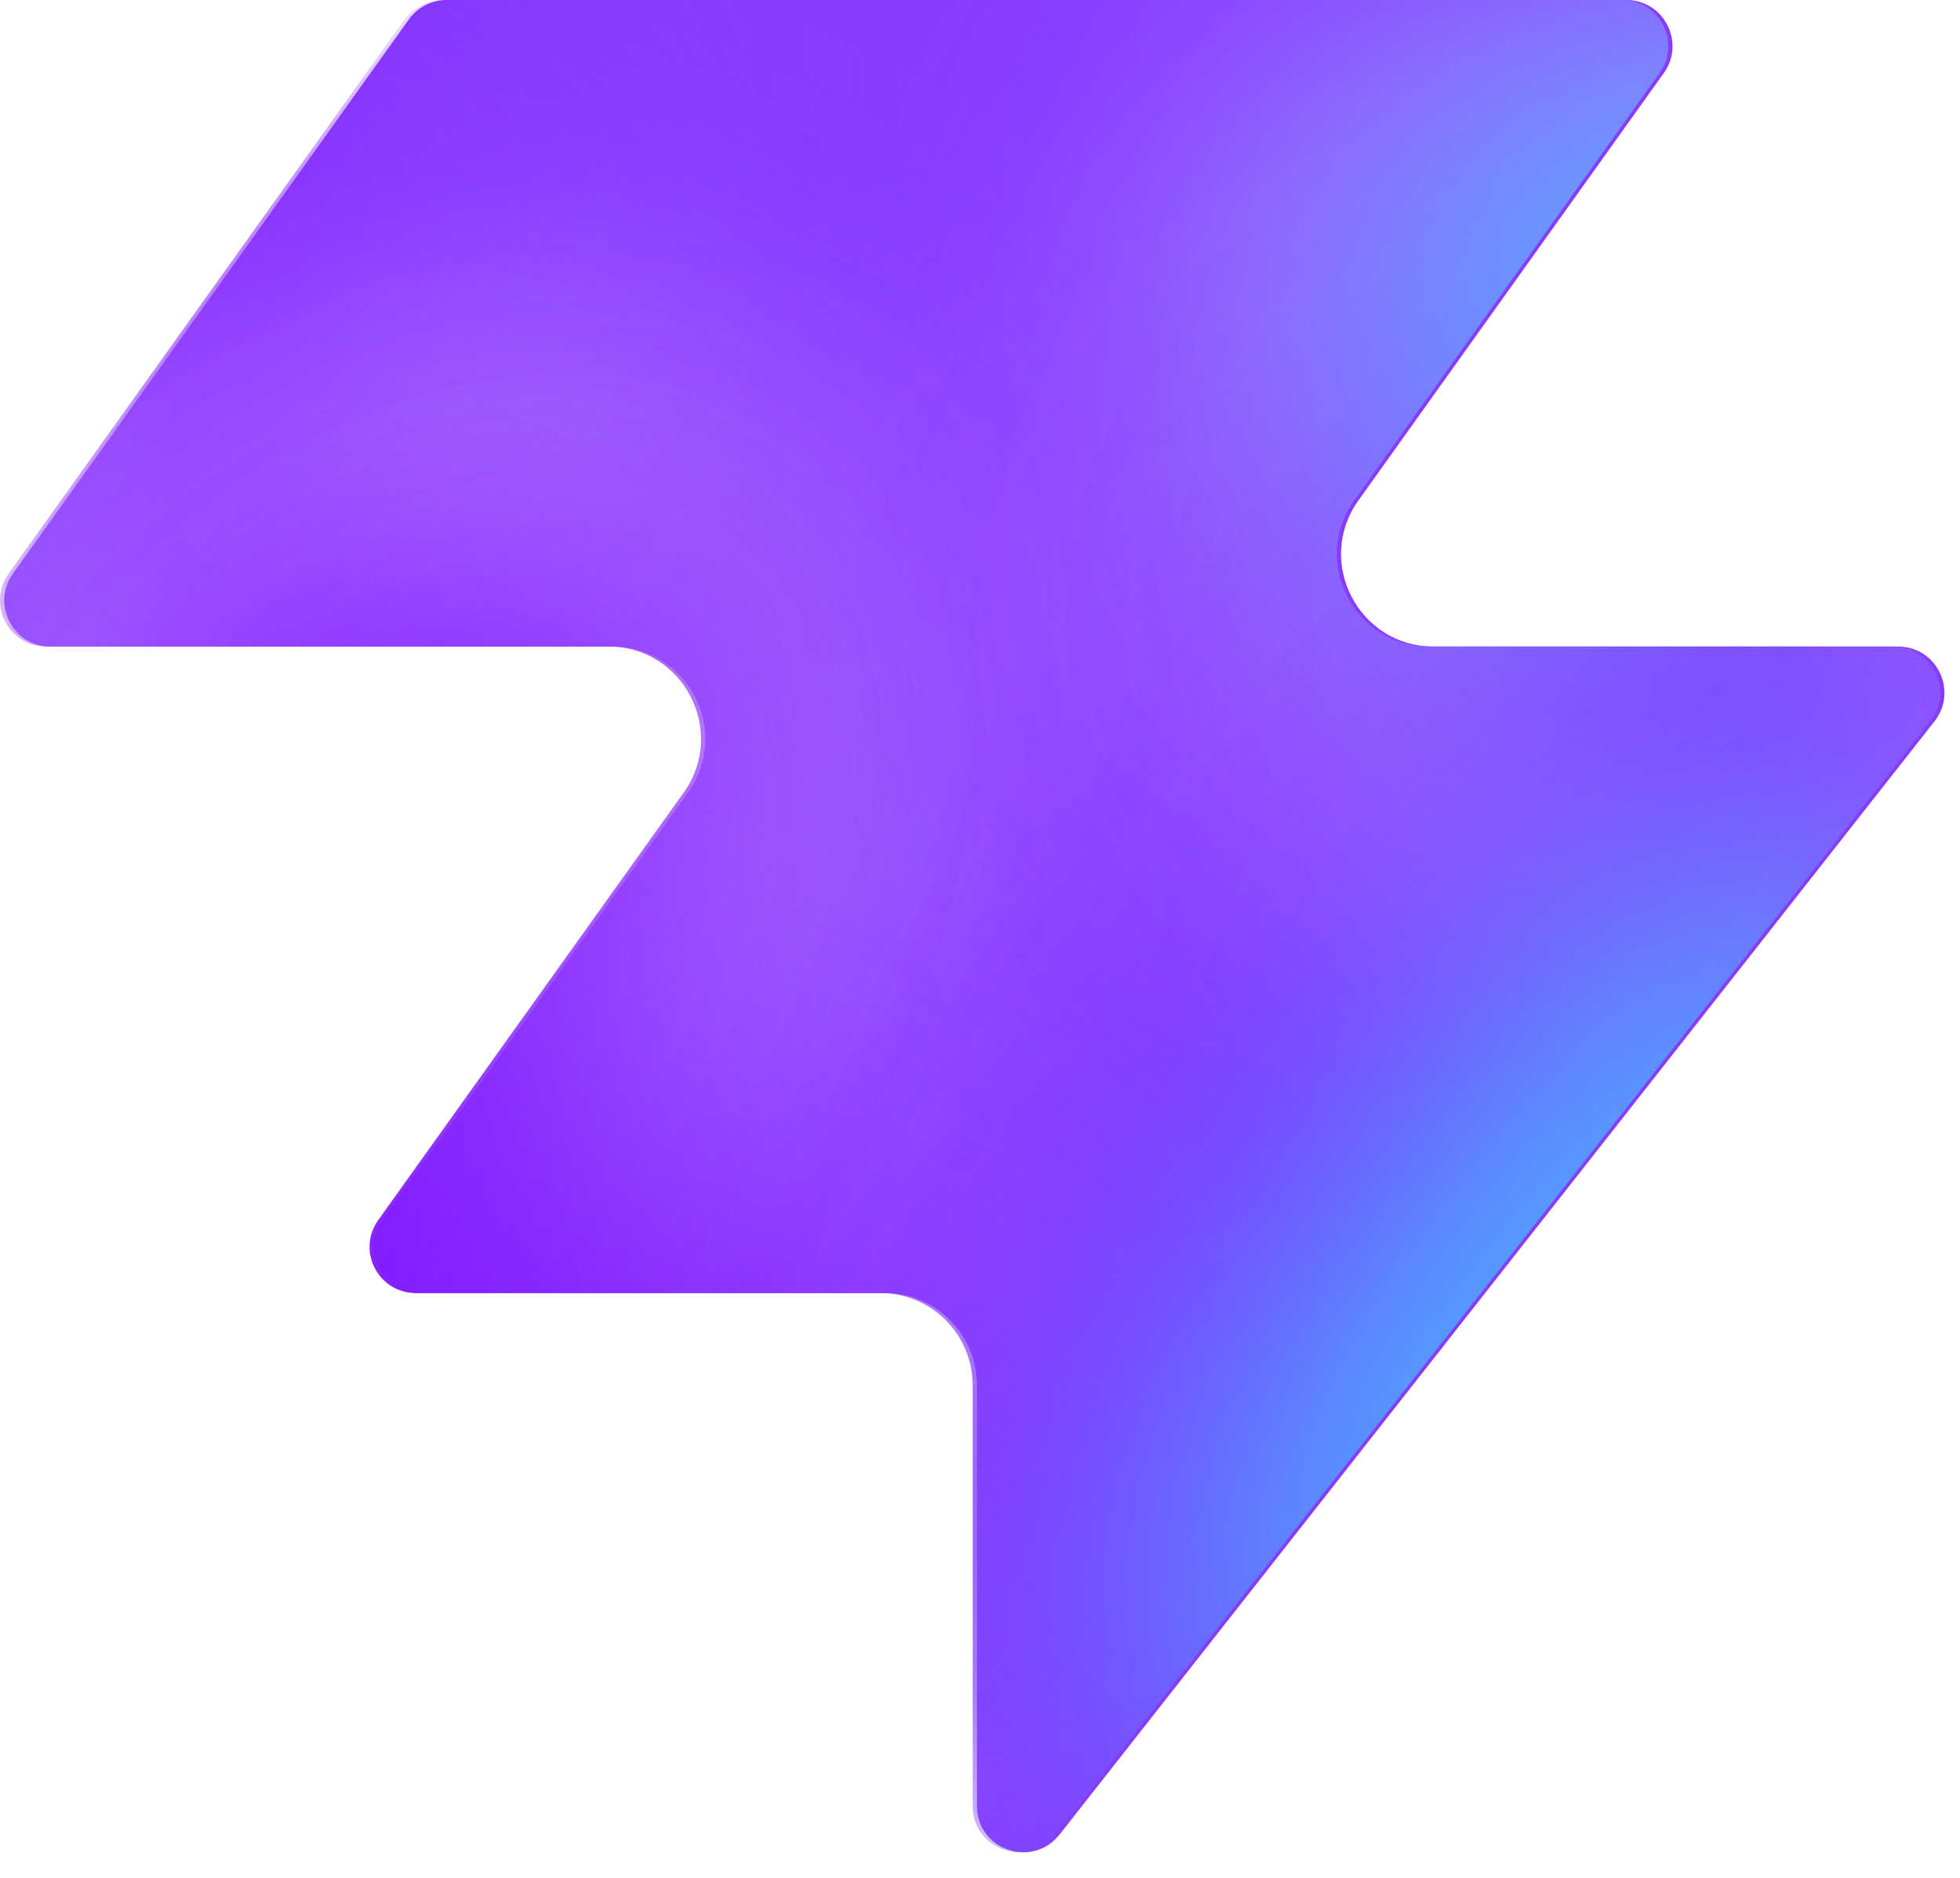
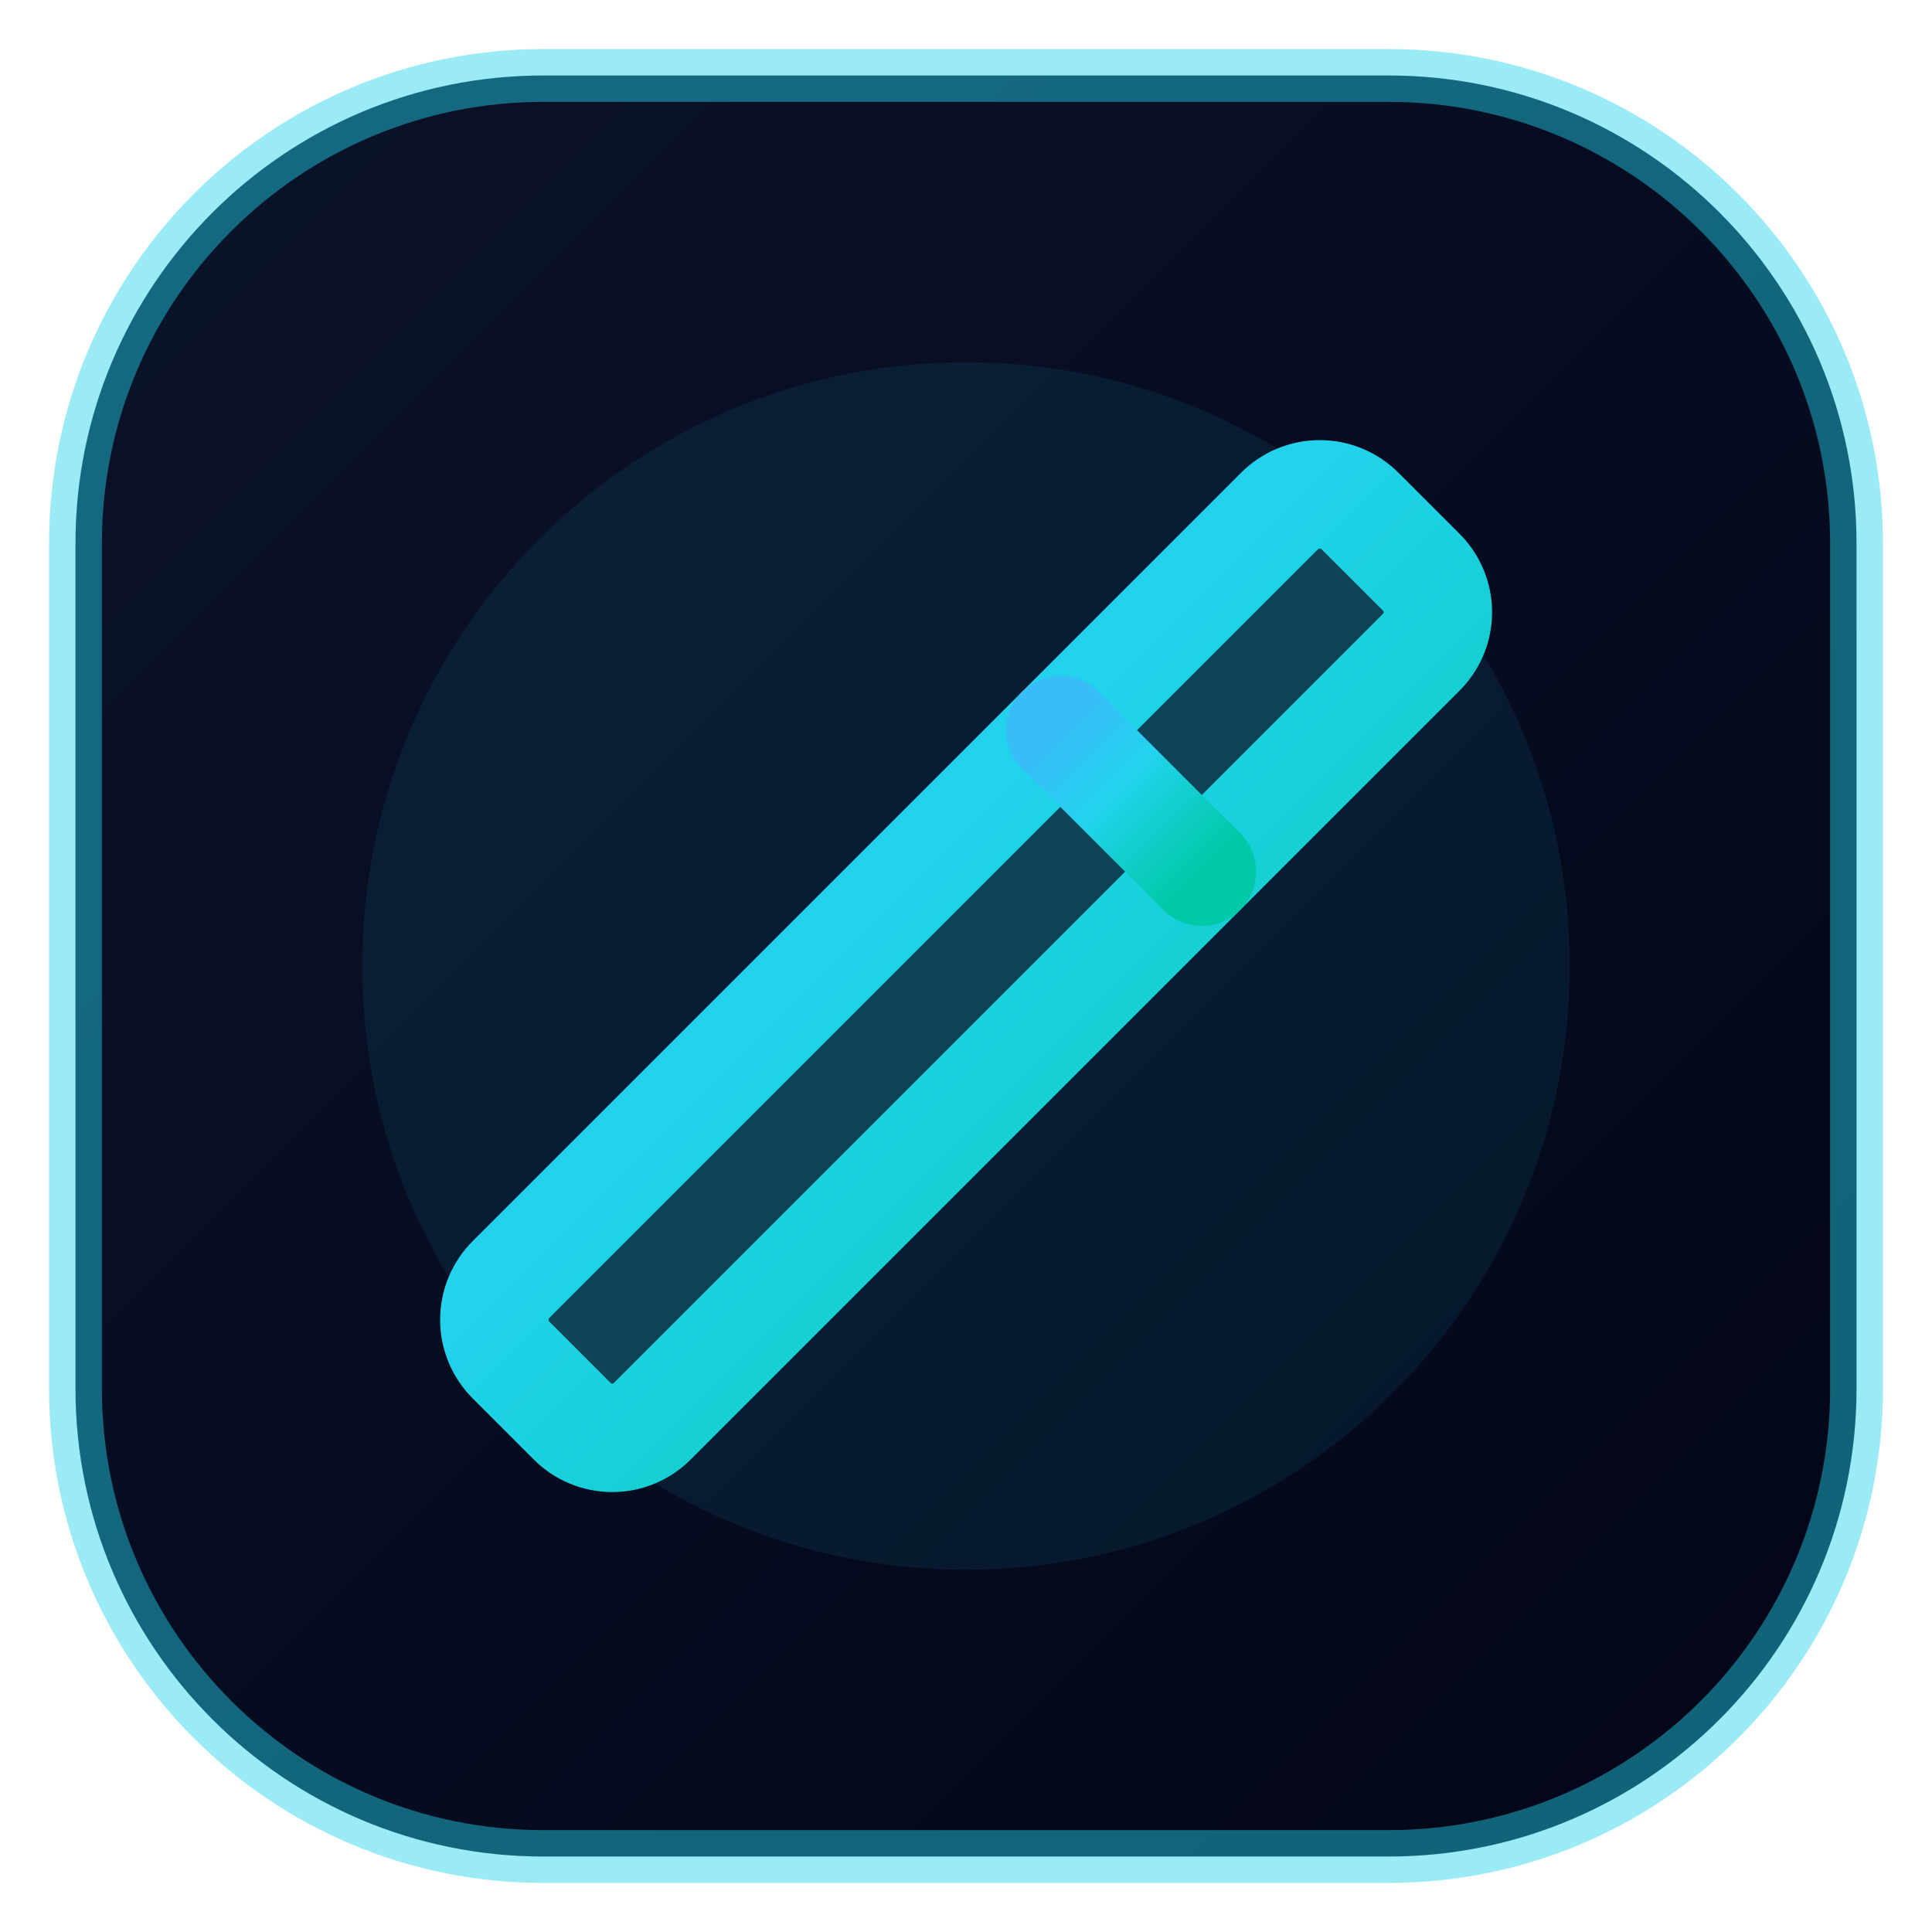
- <svg xmlns="http://www.w3.org/2000/svg" width="48" height="46" fill="none" viewBox="0 0 48 46">
-   <path fill="#863bff" d="M25.946 44.938c-.664.845-2.021.375-2.021-.698V33.937a2.26 2.26 0 0 0-2.262-2.262H10.287c-.92 0-1.456-1.04-.92-1.788l7.48-10.471c1.07-1.497 0-3.578-1.842-3.578H1.237c-.92 0-1.456-1.04-.92-1.788L10.013.474c.214-.297.556-.474.92-.474h28.894c.92 0 1.456 1.04.92 1.788l-7.48 10.471c-1.07 1.498 0 3.579 1.842 3.579h11.377c.943 0 1.473 1.088.89 1.83L25.947 44.94z" style="fill:#863bff;fill:color(display-p3 .525 .23 1);fill-opacity:1" />
-   <mask id="a" width="48" height="46" x="0" y="0" maskUnits="userSpaceOnUse" style="mask-type:alpha">
-     <path fill="#000" d="M25.842 44.938c-.664.844-2.021.375-2.021-.698V33.937a2.26 2.26 0 0 0-2.262-2.262H10.183c-.92 0-1.456-1.04-.92-1.788l7.48-10.471c1.07-1.498 0-3.579-1.842-3.579H1.133c-.92 0-1.456-1.04-.92-1.787L9.91.473c.214-.297.556-.474.92-.474h28.894c.92 0 1.456 1.04.92 1.788l-7.48 10.471c-1.07 1.498 0 3.578 1.842 3.578h11.377c.943 0 1.473 1.088.89 1.832L25.843 44.94z" style="fill:#000;fill-opacity:1" />
-   </mask>
-   <g mask="url(#a)">
-     <g filter="url(#b)">
-       <ellipse cx="5.508" cy="14.704" fill="#ede6ff" rx="5.508" ry="14.704" style="fill:#ede6ff;fill:color(display-p3 .927 .903 1);fill-opacity:1" transform="matrix(.00324 1 1 -.00324 -4.47 31.516)" />
-     </g>
-     <g filter="url(#c)">
-       <ellipse cx="10.399" cy="29.851" fill="#ede6ff" rx="10.399" ry="29.851" style="fill:#ede6ff;fill:color(display-p3 .927 .903 1);fill-opacity:1" transform="matrix(.00324 1 1 -.00324 -39.328 7.883)" />
-     </g>
-     <g filter="url(#d)">
-       <ellipse cx="5.508" cy="30.487" fill="#7e14ff" rx="5.508" ry="30.487" style="fill:#7e14ff;fill:color(display-p3 .492 .077 1);fill-opacity:1" transform="rotate(89.814 -25.913 -14.639)scale(1 -1)" />
-     </g>
-     <g filter="url(#e)">
-       <ellipse cx="5.508" cy="30.599" fill="#7e14ff" rx="5.508" ry="30.599" style="fill:#7e14ff;fill:color(display-p3 .492 .077 1);fill-opacity:1" transform="rotate(89.814 -32.644 -3.334)scale(1 -1)" />
-     </g>
-     <g filter="url(#f)">
-       <ellipse cx="5.508" cy="30.599" fill="#7e14ff" rx="5.508" ry="30.599" style="fill:#7e14ff;fill:color(display-p3 .492 .077 1);fill-opacity:1" transform="matrix(.00324 1 1 -.00324 -34.34 30.47)" />
-     </g>
-     <g filter="url(#g)">
-       <ellipse cx="14.072" cy="22.078" fill="#ede6ff" rx="14.072" ry="22.078" style="fill:#ede6ff;fill:color(display-p3 .927 .903 1);fill-opacity:1" transform="rotate(93.35 24.506 48.493)scale(-1 1)" />
-     </g>
-     <g filter="url(#h)">
-       <ellipse cx="3.47" cy="21.501" fill="#7e14ff" rx="3.47" ry="21.501" style="fill:#7e14ff;fill:color(display-p3 .492 .077 1);fill-opacity:1" transform="rotate(89.009 28.708 47.59)scale(-1 1)" />
-     </g>
-     <g filter="url(#i)">
-       <ellipse cx="3.47" cy="21.501" fill="#7e14ff" rx="3.47" ry="21.501" style="fill:#7e14ff;fill:color(display-p3 .492 .077 1);fill-opacity:1" transform="rotate(89.009 28.708 47.59)scale(-1 1)" />
-     </g>
-     <g filter="url(#j)">
-       <ellipse cx=".387" cy="8.972" fill="#7e14ff" rx="4.407" ry="29.108" style="fill:#7e14ff;fill:color(display-p3 .492 .077 1);fill-opacity:1" transform="rotate(39.51 .387 8.972)" />
-     </g>
-     <g filter="url(#k)">
-       <ellipse cx="47.523" cy="-6.092" fill="#7e14ff" rx="4.407" ry="29.108" style="fill:#7e14ff;fill:color(display-p3 .492 .077 1);fill-opacity:1" transform="rotate(37.892 47.523 -6.092)" />
-     </g>
-     <g filter="url(#l)">
-       <ellipse cx="41.412" cy="6.333" fill="#47bfff" rx="5.971" ry="9.665" style="fill:#47bfff;fill:color(display-p3 .28 .748 1);fill-opacity:1" transform="rotate(37.892 41.412 6.333)" />
-     </g>
-     <g filter="url(#m)">
-       <ellipse cx="-1.879" cy="38.332" fill="#7e14ff" rx="4.407" ry="29.108" style="fill:#7e14ff;fill:color(display-p3 .492 .077 1);fill-opacity:1" transform="rotate(37.892 -1.88 38.332)" />
-     </g>
-     <g filter="url(#n)">
-       <ellipse cx="-1.879" cy="38.332" fill="#7e14ff" rx="4.407" ry="29.108" style="fill:#7e14ff;fill:color(display-p3 .492 .077 1);fill-opacity:1" transform="rotate(37.892 -1.88 38.332)" />
-     </g>
-     <g filter="url(#o)">
-       <ellipse cx="35.651" cy="29.907" fill="#7e14ff" rx="4.407" ry="29.108" style="fill:#7e14ff;fill:color(display-p3 .492 .077 1);fill-opacity:1" transform="rotate(37.892 35.651 29.907)" />
-     </g>
-     <g filter="url(#p)">
-       <ellipse cx="38.418" cy="32.4" fill="#47bfff" rx="5.971" ry="15.297" style="fill:#47bfff;fill:color(display-p3 .28 .748 1);fill-opacity:1" transform="rotate(37.892 38.418 32.4)" />
-     </g>
+ <svg xmlns="http://www.w3.org/2000/svg" viewBox="0 0 512 512" width="512" height="512">
+   <defs>
+     <linearGradient id="bgGrad" x1="0%" y1="0%" x2="100%" y2="100%">
+       <stop offset="0%" stop-color="#0b1329" />
+       <stop offset="100%" stop-color="#020617" />
+     </linearGradient>
+     <linearGradient id="cyanGrad" x1="0%" y1="0%" x2="100%" y2="100%">
+       <stop offset="0%" stop-color="#38bdf8" />
+       <stop offset="40%" stop-color="#22d3ee" />
+       <stop offset="100%" stop-color="#00c9a7" />
+     </linearGradient>
+   </defs>
+   <rect x="20" y="20" width="472" height="472" rx="124" fill="url(#bgGrad)" stroke="#22d3ee" stroke-width="14" stroke-opacity="0.45" />
+   <circle cx="256" cy="256" r="160" fill="#22d3ee" fill-opacity="0.08" />
+   <g transform="translate(106, 106) scale(12.5)" stroke="url(#cyanGrad)" stroke-width="2.3" stroke-linecap="round" stroke-linejoin="round" fill="none">
+     <path d="m21.64 3.64-1.28-1.28a1.21 1.21 0 0 0-1.72 0L2.36 18.64a1.21 1.21 0 0 0 0 1.72l1.28 1.28a1.2 1.2 0 0 0 1.72 0L21.64 5.36a1.2 1.2 0 0 0 0-1.72Z" fill="#22d3ee" fill-opacity="0.22" />
+     <path d="m14 7 3 3" />
+     <path d="M5 6v4" />
+     <path d="M19 14v4" />
+     <path d="M10 2v2" />
+     <path d="M7 8H3" />
+     <path d="M21 16h-4" />
+     <path d="M11 3H9" />
  </g>
-   <defs>
-     <filter id="b" width="60.045" height="41.654" x="-19.77" y="16.149" color-interpolation-filters="sRGB" filterUnits="userSpaceOnUse">
-       <feFlood flood-opacity="0" result="BackgroundImageFix" />
-       <feBlend in="SourceGraphic" in2="BackgroundImageFix" result="shape" />
-       <feGaussianBlur result="effect1_foregroundBlur_2002_17158" stdDeviation="7.659" />
-     </filter>
-     <filter id="c" width="90.34" height="51.437" x="-54.613" y="-7.533" color-interpolation-filters="sRGB" filterUnits="userSpaceOnUse">
-       <feFlood flood-opacity="0" result="BackgroundImageFix" />
-       <feBlend in="SourceGraphic" in2="BackgroundImageFix" result="shape" />
-       <feGaussianBlur result="effect1_foregroundBlur_2002_17158" stdDeviation="7.659" />
-     </filter>
-     <filter id="d" width="79.355" height="29.4" x="-49.64" y="2.03" color-interpolation-filters="sRGB" filterUnits="userSpaceOnUse">
-       <feFlood flood-opacity="0" result="BackgroundImageFix" />
-       <feBlend in="SourceGraphic" in2="BackgroundImageFix" result="shape" />
-       <feGaussianBlur result="effect1_foregroundBlur_2002_17158" stdDeviation="4.596" />
-     </filter>
-     <filter id="e" width="79.579" height="29.4" x="-45.045" y="20.029" color-interpolation-filters="sRGB" filterUnits="userSpaceOnUse">
-       <feFlood flood-opacity="0" result="BackgroundImageFix" />
-       <feBlend in="SourceGraphic" in2="BackgroundImageFix" result="shape" />
-       <feGaussianBlur result="effect1_foregroundBlur_2002_17158" stdDeviation="4.596" />
-     </filter>
-     <filter id="f" width="79.579" height="29.4" x="-43.513" y="21.178" color-interpolation-filters="sRGB" filterUnits="userSpaceOnUse">
-       <feFlood flood-opacity="0" result="BackgroundImageFix" />
-       <feBlend in="SourceGraphic" in2="BackgroundImageFix" result="shape" />
-       <feGaussianBlur result="effect1_foregroundBlur_2002_17158" stdDeviation="4.596" />
-     </filter>
-     <filter id="g" width="74.749" height="58.852" x="15.756" y="-17.901" color-interpolation-filters="sRGB" filterUnits="userSpaceOnUse">
-       <feFlood flood-opacity="0" result="BackgroundImageFix" />
-       <feBlend in="SourceGraphic" in2="BackgroundImageFix" result="shape" />
-       <feGaussianBlur result="effect1_foregroundBlur_2002_17158" stdDeviation="7.659" />
-     </filter>
-     <filter id="h" width="61.377" height="25.362" x="23.548" y="2.284" color-interpolation-filters="sRGB" filterUnits="userSpaceOnUse">
-       <feFlood flood-opacity="0" result="BackgroundImageFix" />
-       <feBlend in="SourceGraphic" in2="BackgroundImageFix" result="shape" />
-       <feGaussianBlur result="effect1_foregroundBlur_2002_17158" stdDeviation="4.596" />
-     </filter>
-     <filter id="i" width="61.377" height="25.362" x="23.548" y="2.284" color-interpolation-filters="sRGB" filterUnits="userSpaceOnUse">
-       <feFlood flood-opacity="0" result="BackgroundImageFix" />
-       <feBlend in="SourceGraphic" in2="BackgroundImageFix" result="shape" />
-       <feGaussianBlur result="effect1_foregroundBlur_2002_17158" stdDeviation="4.596" />
-     </filter>
-     <filter id="j" width="56.045" height="63.649" x="-27.636" y="-22.853" color-interpolation-filters="sRGB" filterUnits="userSpaceOnUse">
-       <feFlood flood-opacity="0" result="BackgroundImageFix" />
-       <feBlend in="SourceGraphic" in2="BackgroundImageFix" result="shape" />
-       <feGaussianBlur result="effect1_foregroundBlur_2002_17158" stdDeviation="4.596" />
-     </filter>
-     <filter id="k" width="54.814" height="64.646" x="20.116" y="-38.415" color-interpolation-filters="sRGB" filterUnits="userSpaceOnUse">
-       <feFlood flood-opacity="0" result="BackgroundImageFix" />
-       <feBlend in="SourceGraphic" in2="BackgroundImageFix" result="shape" />
-       <feGaussianBlur result="effect1_foregroundBlur_2002_17158" stdDeviation="4.596" />
-     </filter>
-     <filter id="l" width="33.541" height="35.313" x="24.641" y="-11.323" color-interpolation-filters="sRGB" filterUnits="userSpaceOnUse">
-       <feFlood flood-opacity="0" result="BackgroundImageFix" />
-       <feBlend in="SourceGraphic" in2="BackgroundImageFix" result="shape" />
-       <feGaussianBlur result="effect1_foregroundBlur_2002_17158" stdDeviation="4.596" />
-     </filter>
-     <filter id="m" width="54.814" height="64.646" x="-29.286" y="6.009" color-interpolation-filters="sRGB" filterUnits="userSpaceOnUse">
-       <feFlood flood-opacity="0" result="BackgroundImageFix" />
-       <feBlend in="SourceGraphic" in2="BackgroundImageFix" result="shape" />
-       <feGaussianBlur result="effect1_foregroundBlur_2002_17158" stdDeviation="4.596" />
-     </filter>
-     <filter id="n" width="54.814" height="64.646" x="-29.286" y="6.009" color-interpolation-filters="sRGB" filterUnits="userSpaceOnUse">
-       <feFlood flood-opacity="0" result="BackgroundImageFix" />
-       <feBlend in="SourceGraphic" in2="BackgroundImageFix" result="shape" />
-       <feGaussianBlur result="effect1_foregroundBlur_2002_17158" stdDeviation="4.596" />
-     </filter>
-     <filter id="o" width="54.814" height="64.646" x="8.244" y="-2.416" color-interpolation-filters="sRGB" filterUnits="userSpaceOnUse">
-       <feFlood flood-opacity="0" result="BackgroundImageFix" />
-       <feBlend in="SourceGraphic" in2="BackgroundImageFix" result="shape" />
-       <feGaussianBlur result="effect1_foregroundBlur_2002_17158" stdDeviation="4.596" />
-     </filter>
-     <filter id="p" width="39.409" height="43.623" x="18.713" y="10.588" color-interpolation-filters="sRGB" filterUnits="userSpaceOnUse">
-       <feFlood flood-opacity="0" result="BackgroundImageFix" />
-       <feBlend in="SourceGraphic" in2="BackgroundImageFix" result="shape" />
-       <feGaussianBlur result="effect1_foregroundBlur_2002_17158" stdDeviation="4.596" />
-     </filter>
-   </defs>
</svg>
